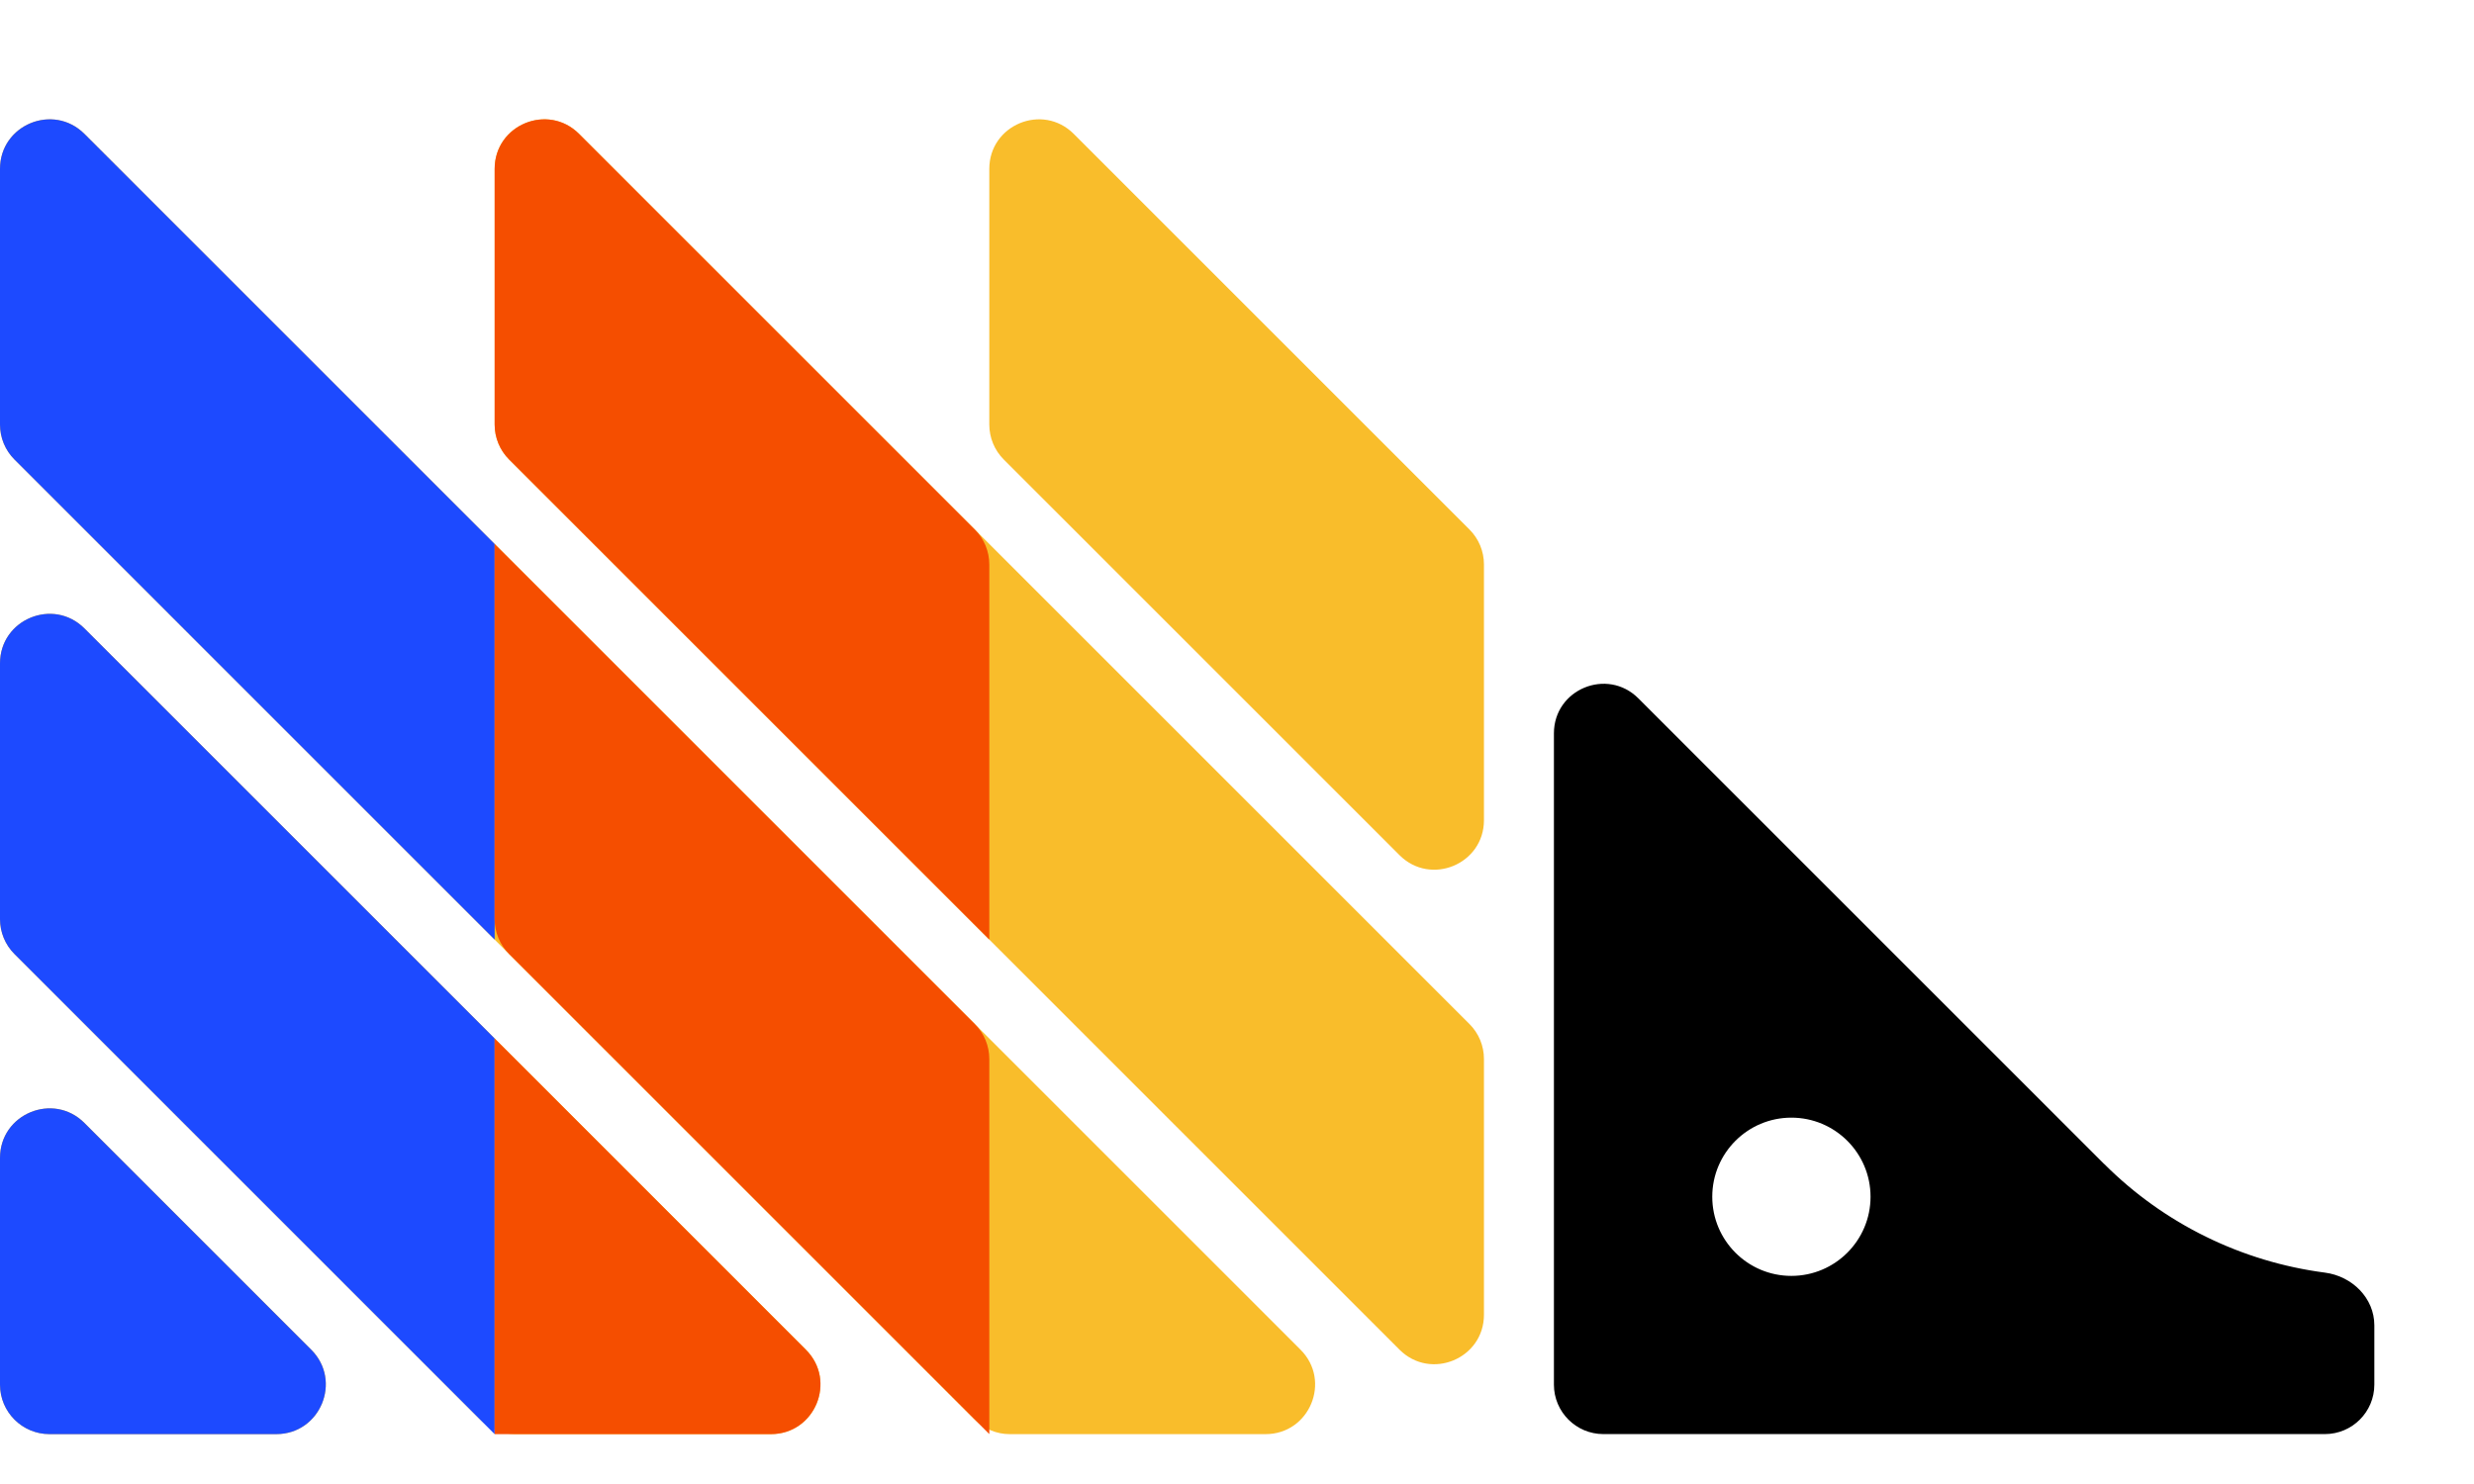
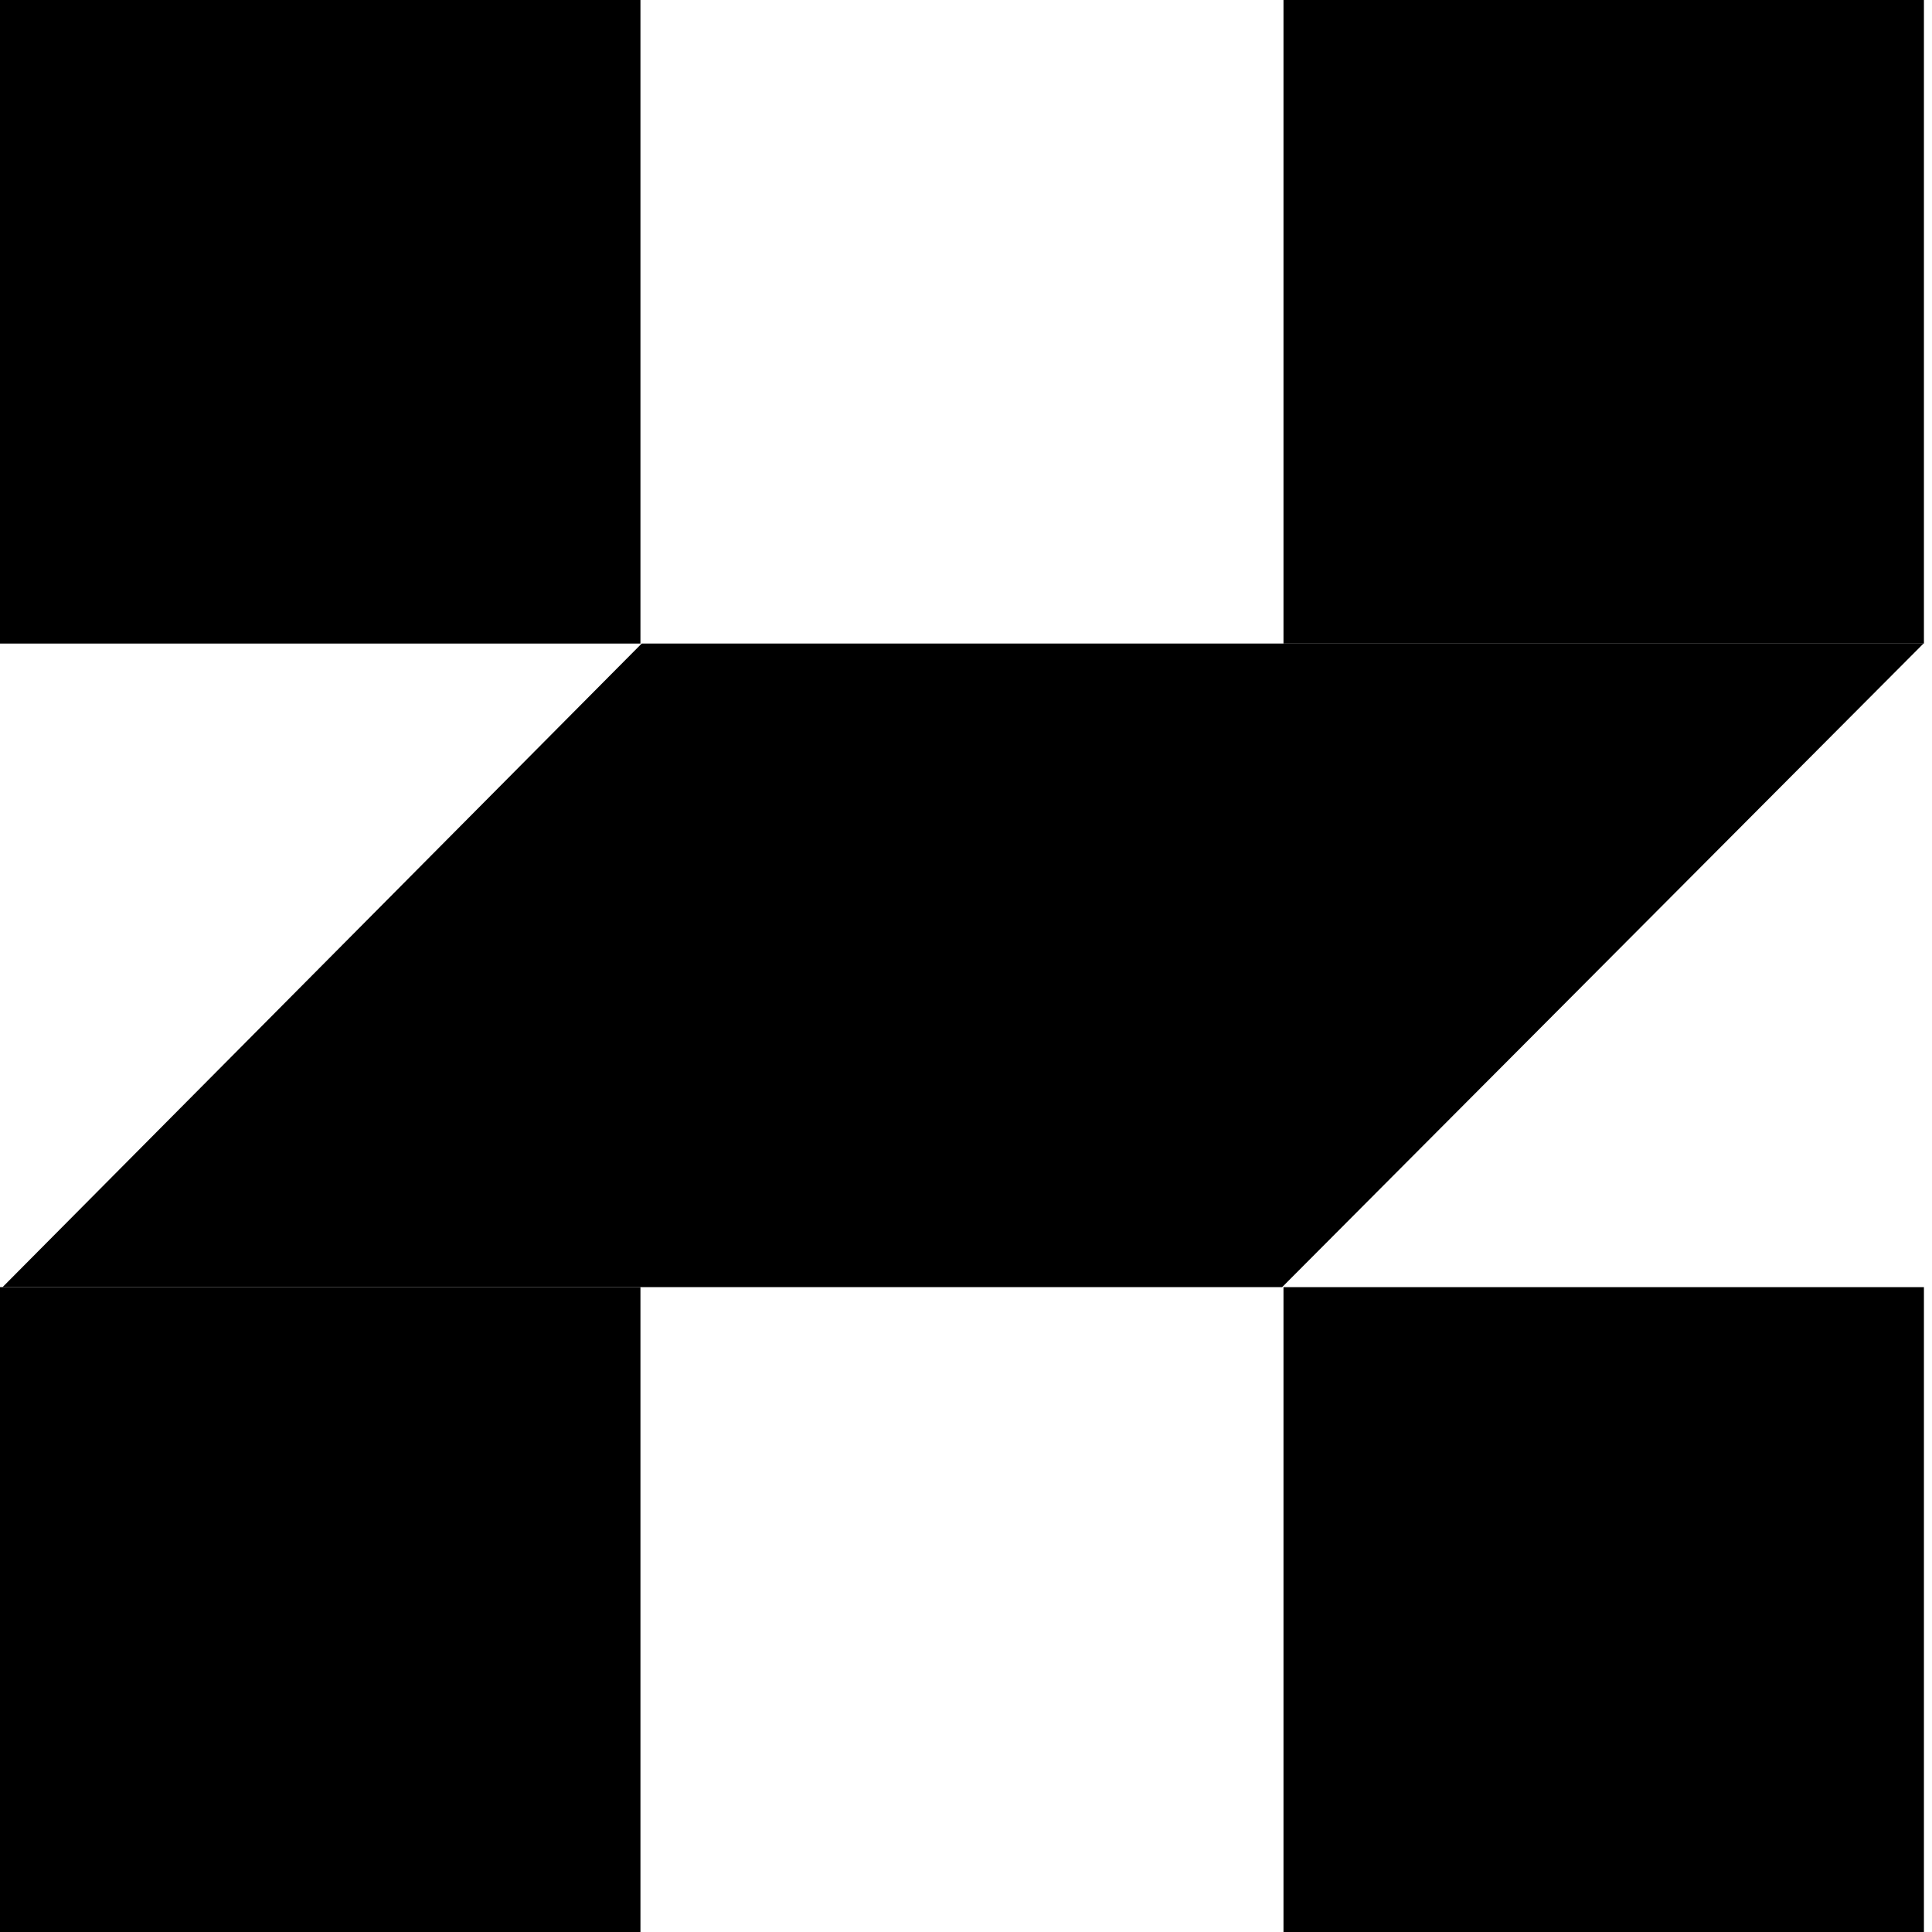
- <svg xmlns="http://www.w3.org/2000/svg" width="50" height="30" viewBox="0 0 50 30" fill="none">
-   <path d="M10.891 17.206c-.368.737-1.42.737-1.789 0L8.221 15.443c-.141-.281-.141-.613 0-.894l.881-1.763c.369-.737 1.42-.737 1.789 0l.881 1.763c.141.281.141.613 0 .894l-.881 1.763zM10.891 27.203c-.368.737-1.42.737-1.789 0L8.221 25.44c-.141-.281-.141-.613 0-.894l.881-1.763c.369-.737 1.42-.737 1.789 0l.881 1.763c.141.281.141.613 0 .894l-.881 1.763z" fill="#1D4AFF" />
-   <path d="M0 23.408c0-.891 1.077-1.337 1.707-.707l4.583 4.583c.63.63.184 1.707-.707 1.707H1c-.552 0-1-.448-1-1v-4.583zm0-4.828c0 .265.105.52.293.707l9.411 9.411c.188.188.442.293.707.293h5.169c.891 0 1.337-1.077.707-1.707L1.707 12.704C1.077 12.074 0 12.52 0 13.411v5.169zm0-9.997c0 .265.105.52.293.707L19.701 28.699c.188.188.442.293.707.293h5.169c.891 0 1.337-1.077.707-1.707L1.707 2.707C1.077 2.077 0 2.523 0 3.414v5.169zm9.997 0c0 .265.105.52.293.707l17.994 17.994c.63.63 1.707.184 1.707-.707v-5.169c0-.265-.105-.52-.293-.707l-17.994-17.994c-.63-.63-1.707-.184-1.707.707v5.169zm11.704-5.876c-.63-.63-1.707-.184-1.707.707v5.169c0 .265.105.52.293.707l7.997 7.997c.63.63 1.707.184 1.707-.707v-5.169c0-.265-.105-.52-.293-.707l-7.997-7.997z" fill="#F9BD2B" />
-   <path d="M42.525 23.531l-9.413-9.413c-.63-.63-1.707-.184-1.707.707v13.166c0 .552.448 1 1 1h14.581c.552 0 1-.448 1-1v-1.199c0-.552-.45-.993-.997-1.065-1.681-.219-3.253-.986-4.463-2.197zm-6.321 2.262c-.883 0-1.599-.717-1.599-1.6 0-.883.717-1.599 1.599-1.599.883 0 1.6.717 1.6 1.599 0 .883-.717 1.6-1.6 1.6z" fill="#000" />
-   <path d="M0 27.992c0 .552.448 1 1 1h4.583c.891 0 1.337-1.077.707-1.707l-4.583-4.583C1.077 22.071 0 22.517 0 23.408v4.583zM9.997 10.997L1.707 2.707C1.077 2.077 0 2.523 0 3.414v5.169c0 .265.105.52.293.707L9.997 18.995V10.997zM1.707 12.704C1.077 12.074 0 12.52 0 13.411v5.169c0 .265.105.52.293.707L9.997 28.992V20.994l-8.29-8.29z" fill="#1D4AFF" />
-   <path d="M19.994 11.411c0-.265-.105-.52-.293-.707l-7.997-7.997c-.63-.63-1.707-.184-1.707.707v5.169c0 .265.105.52.293.707l9.704 9.704v-7.583zM9.997 28.992h5.583c.891 0 1.337-1.077.707-1.707L9.997 20.994v7.998zM9.997 10.997v7.583c0 .265.105.52.293.707l9.704 9.704v-7.583c0-.265-.105-.52-.293-.707L9.997 10.997z" fill="#F54E00" />
+ <svg xmlns="http://www.w3.org/2000/svg" width="30" height="30" viewBox="0 0 67 67" fill="#000" role="img" aria-label="Hanzo Insights">
+   <path d="M22.21 67V44.637H0V67H22.21Z" />
+   <path d="M66.704 22.318H22.253L0.088 44.637H44.463L66.704 22.318Z" />
+   <path d="M22.21 0H0V22.318H22.21V0Z" />
+   <path d="M66.72 0H44.51V22.318H66.72V0Z" />
+   <path d="M66.72 67V44.637H44.51V67H66.72Z" />
</svg>
